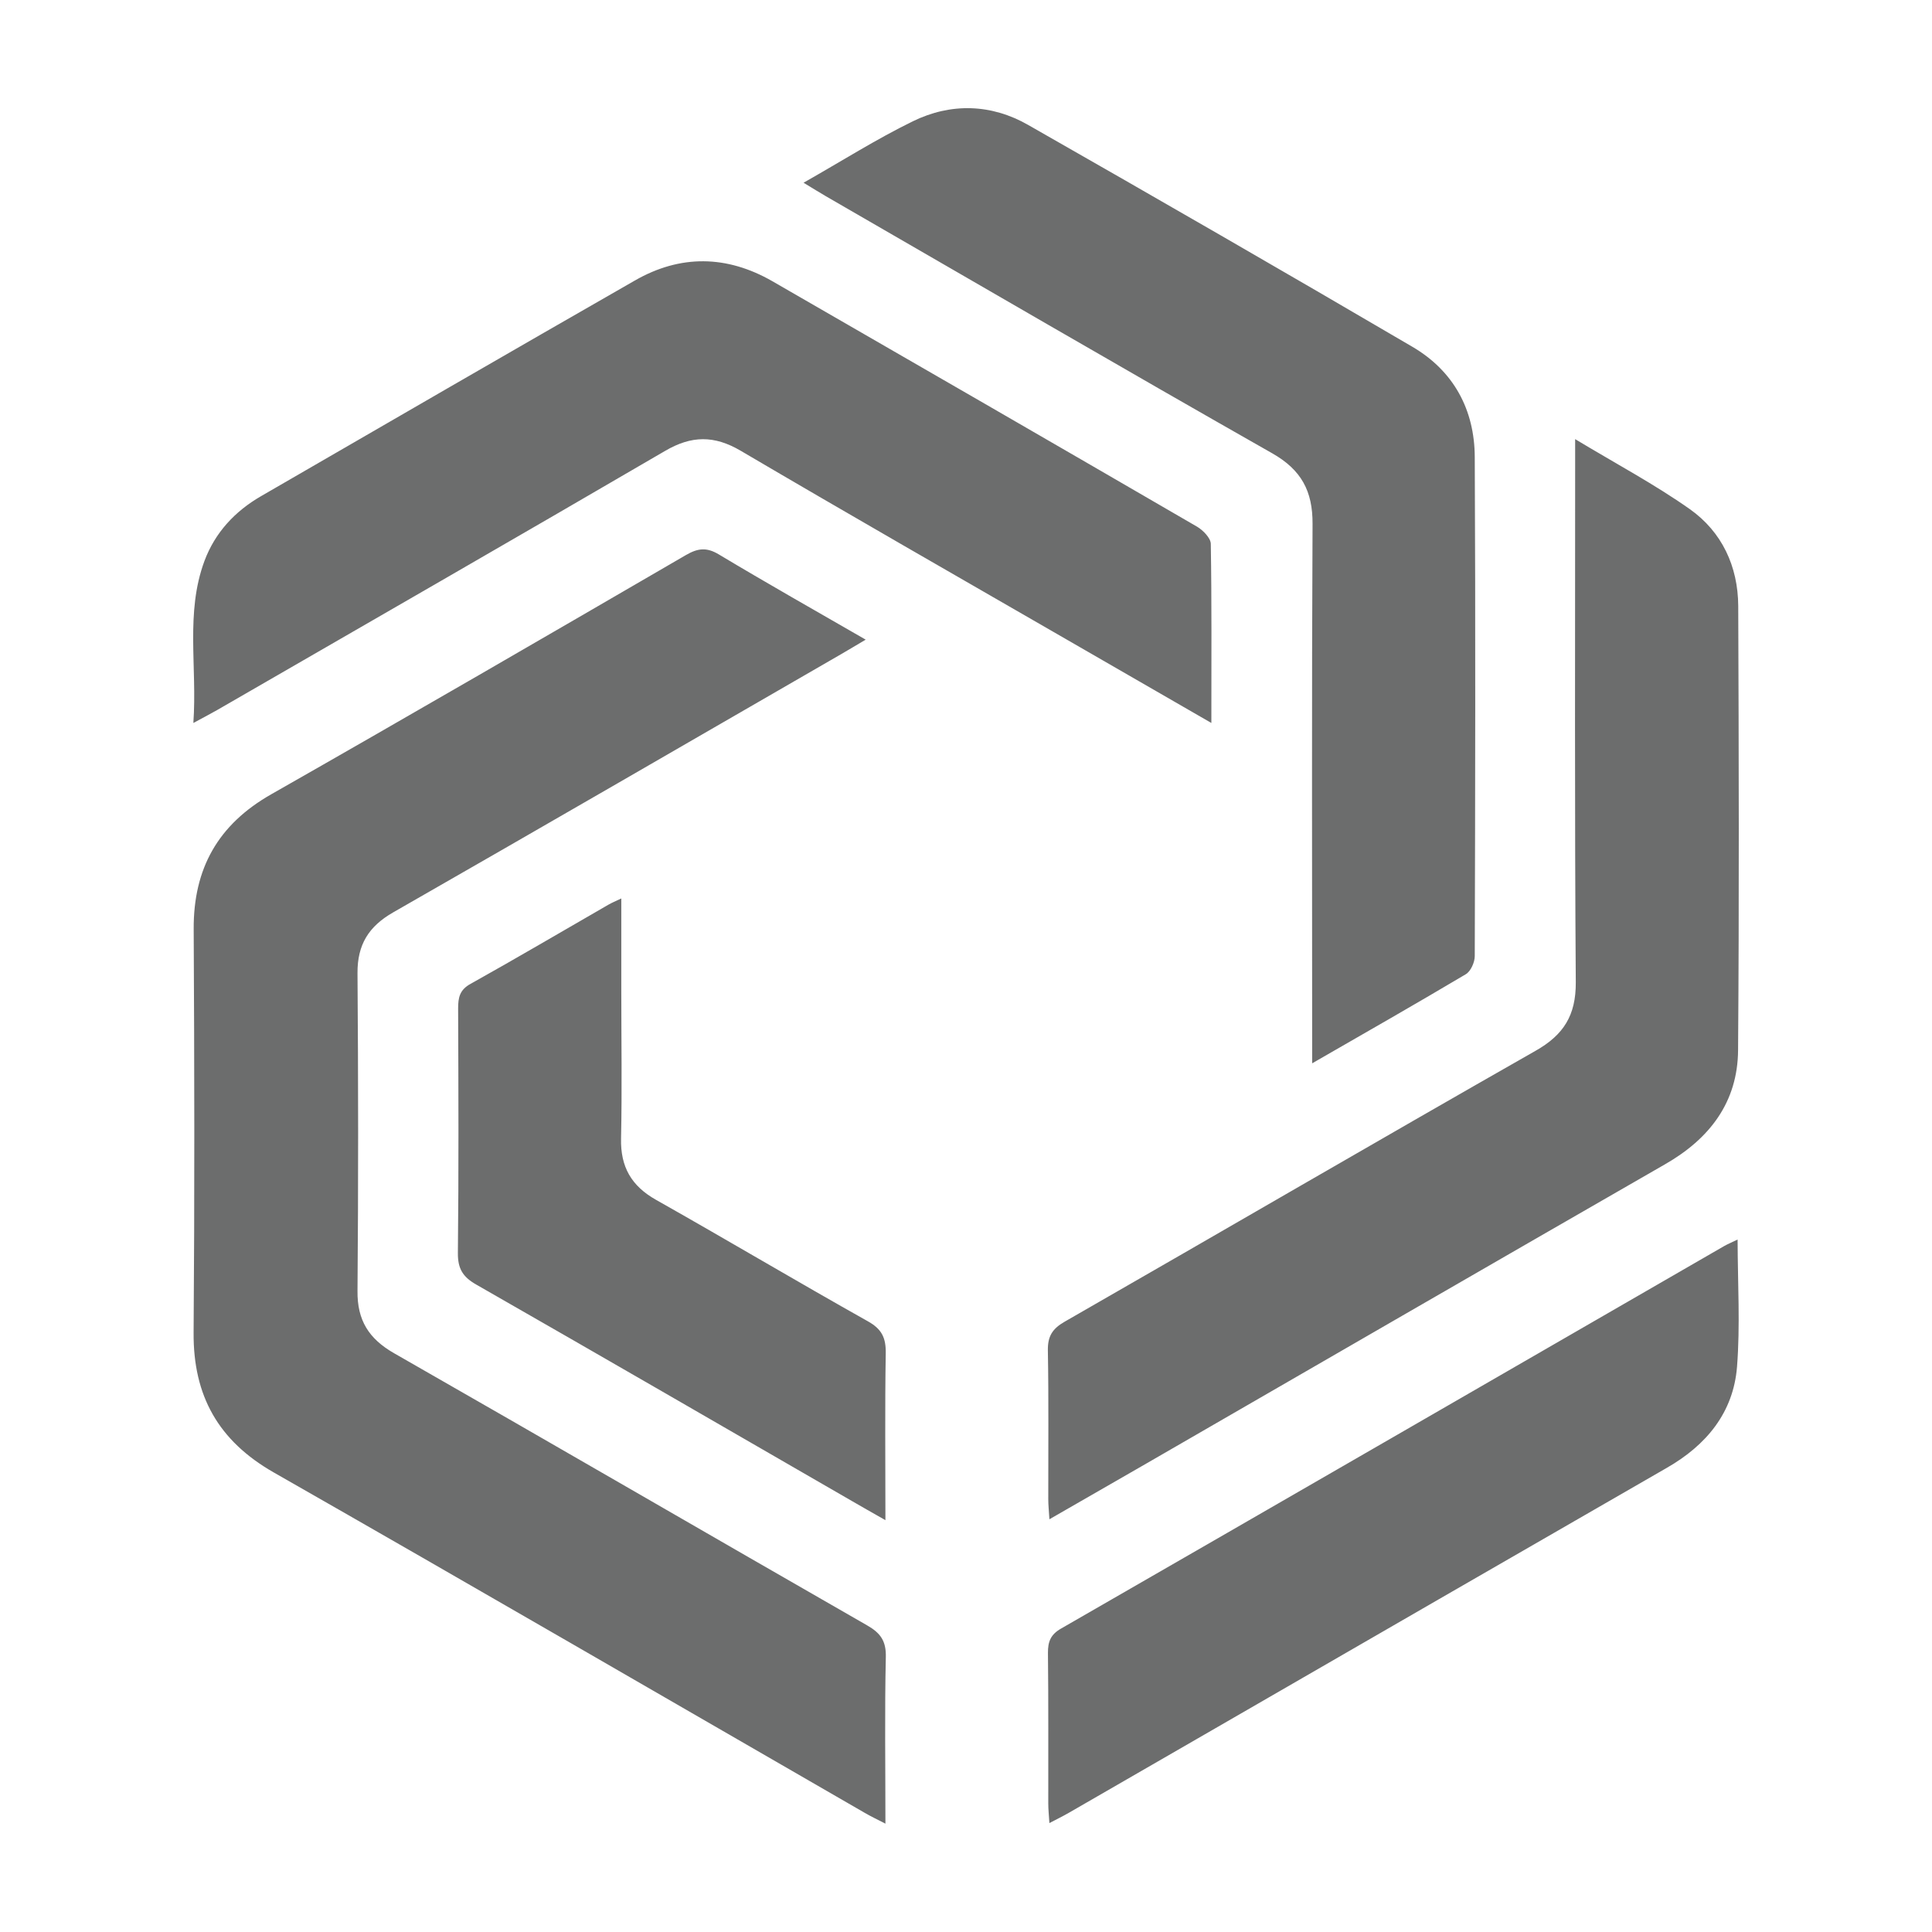
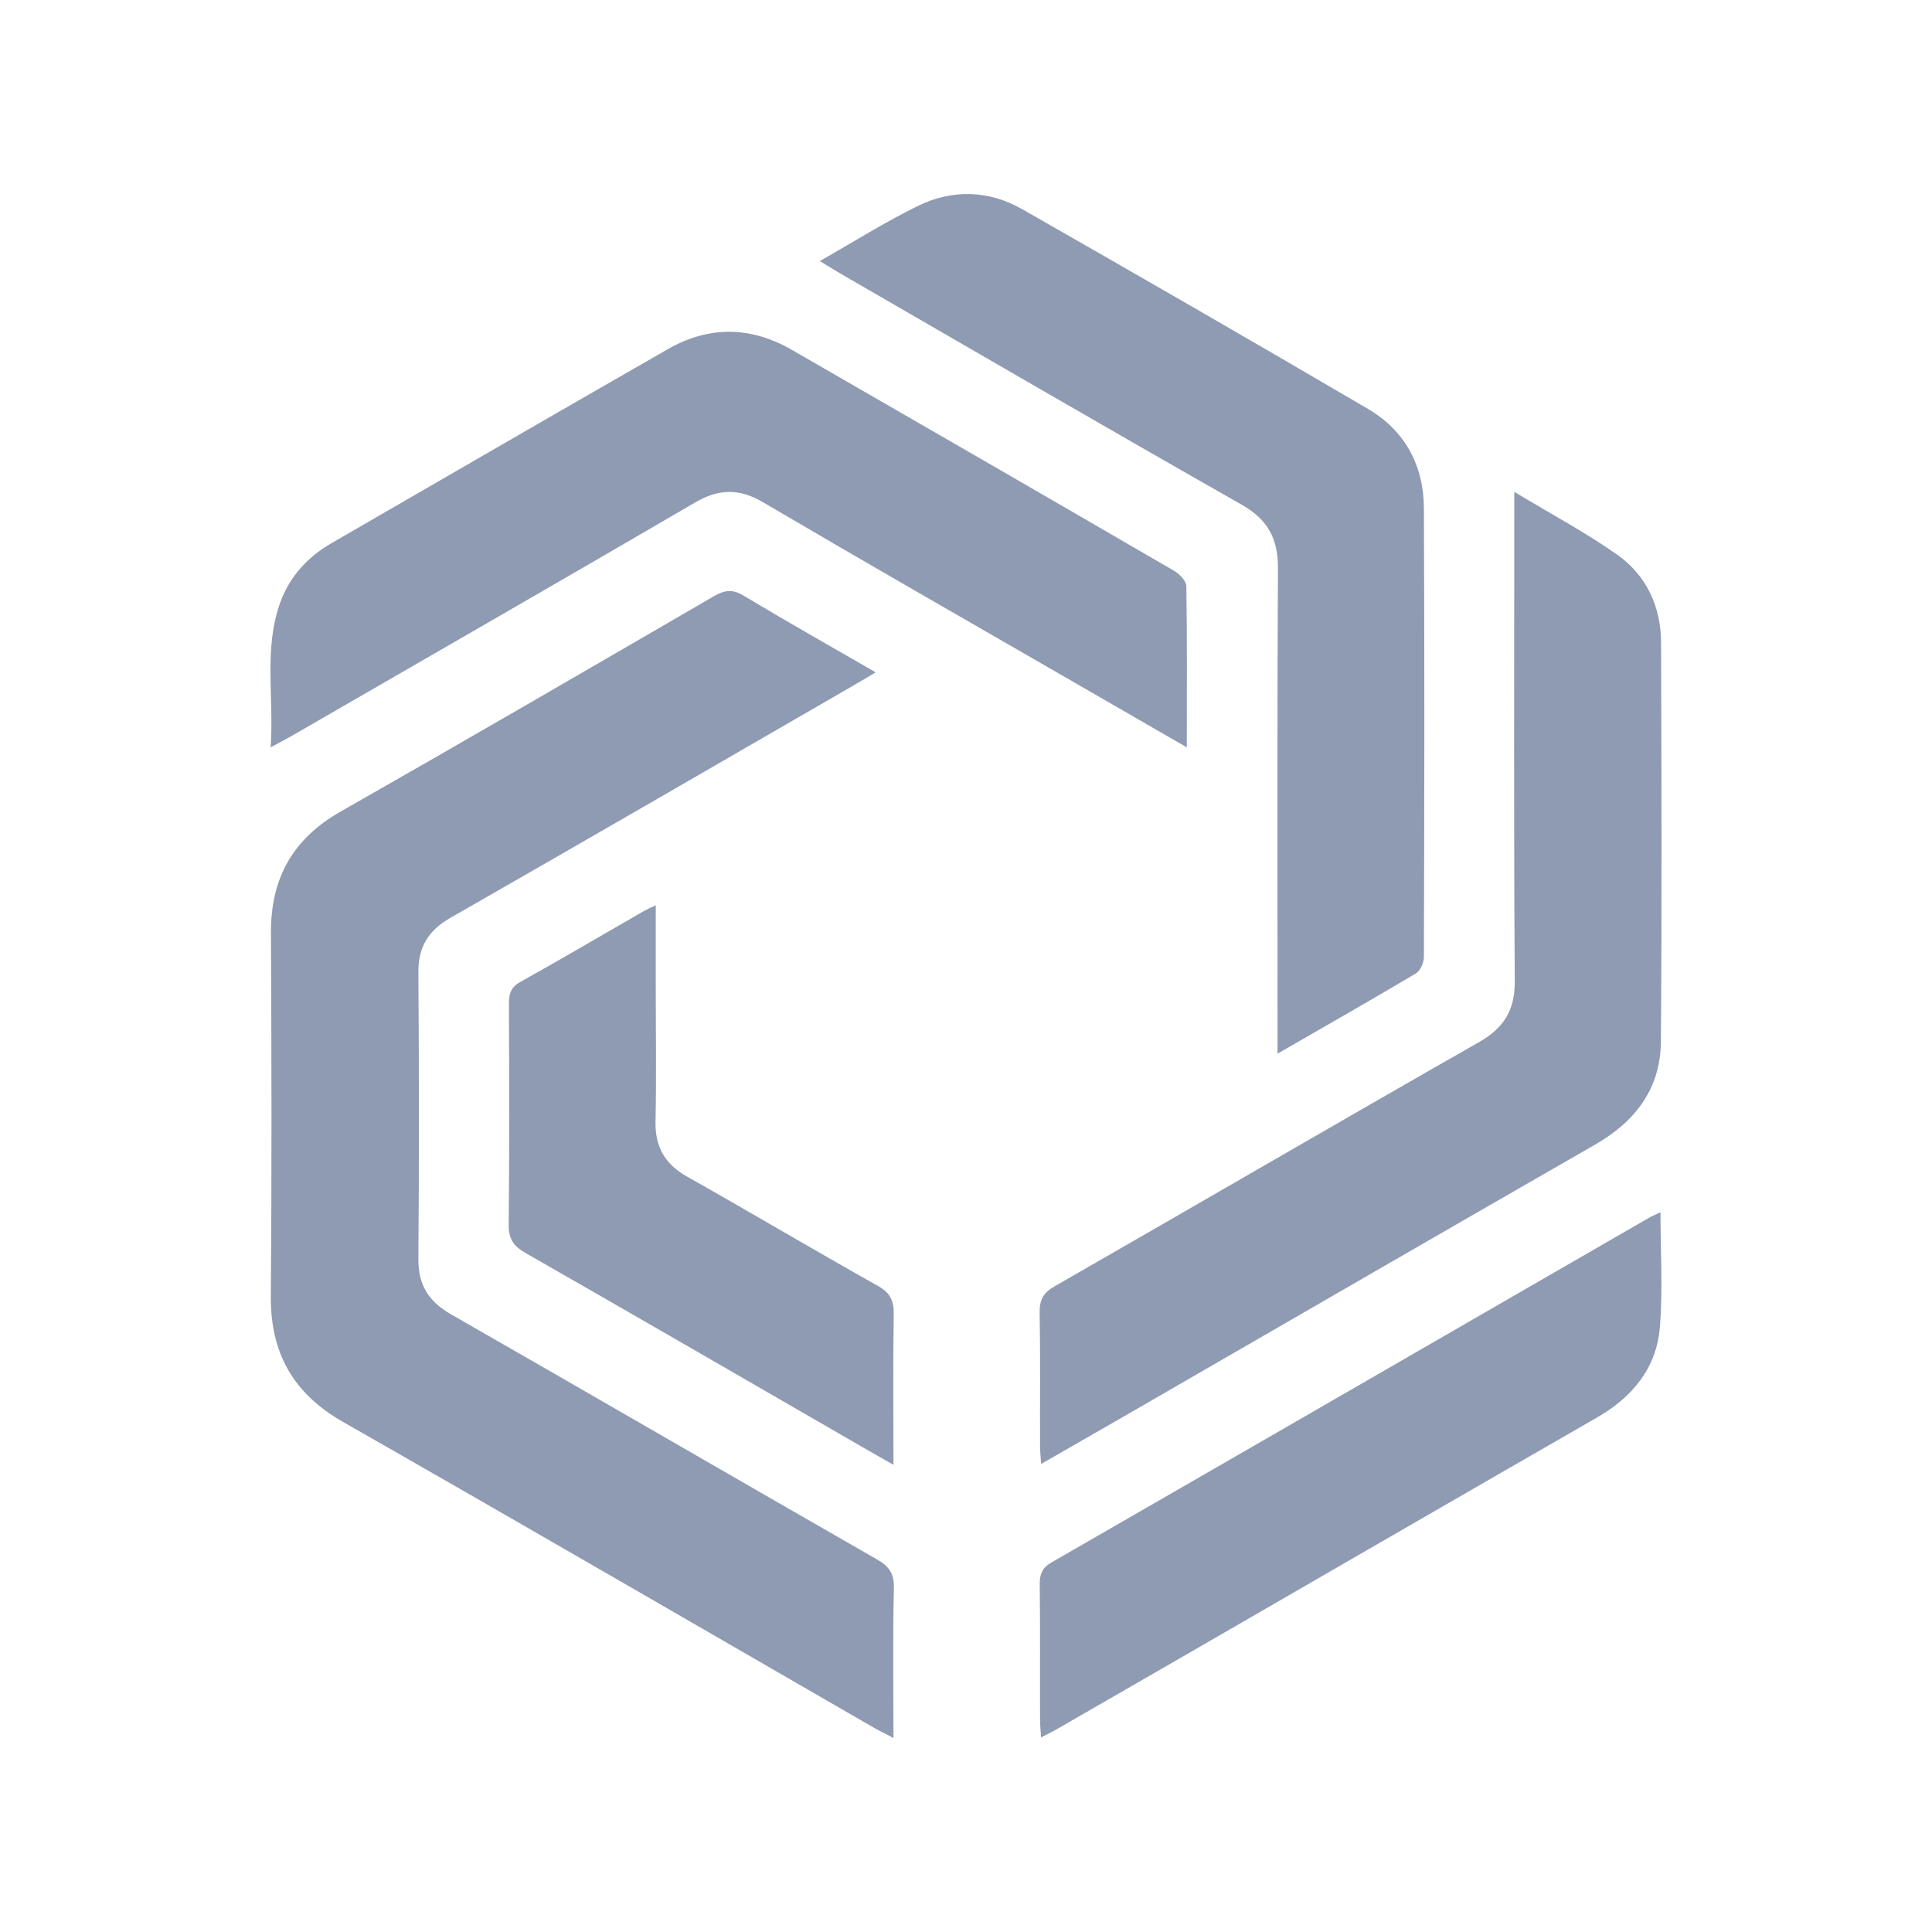
<svg xmlns="http://www.w3.org/2000/svg" width="24" height="24" viewBox="0 0 24 24" fill="none">
-   <path d="M11.339 1.507C11.814 1.275 12.315 1.29 12.774 1.553C14.37 2.463 15.962 3.38 17.547 4.309C18.058 4.609 18.318 5.09 18.32 5.679C18.33 7.745 18.326 9.811 18.32 11.877C18.32 11.954 18.27 12.066 18.209 12.102C17.595 12.467 16.973 12.822 16.3 13.209C16.3 13.073 16.3 12.978 16.3 12.884C16.3 10.759 16.294 8.633 16.305 6.508C16.307 6.1 16.166 5.837 15.804 5.631C13.95 4.578 12.107 3.504 10.26 2.438C10.181 2.392 10.102 2.343 9.982 2.27C10.458 2 10.887 1.728 11.339 1.507ZM10.999 22.654C10.896 22.601 10.818 22.564 10.744 22.521C8.297 21.11 5.854 19.691 3.4 18.291C2.713 17.898 2.399 17.34 2.405 16.554C2.418 14.883 2.415 13.214 2.406 11.543C2.402 10.788 2.709 10.242 3.371 9.866C5.093 8.886 6.807 7.891 8.521 6.895C8.668 6.81 8.777 6.795 8.931 6.888C9.523 7.243 10.124 7.583 10.754 7.946C10.634 8.016 10.542 8.073 10.451 8.125C8.596 9.196 6.743 10.27 4.884 11.334C4.579 11.509 4.439 11.735 4.441 12.088C4.451 13.404 4.452 14.72 4.441 16.037C4.437 16.401 4.581 16.63 4.895 16.81C6.857 17.931 8.811 19.067 10.772 20.191C10.938 20.286 11.009 20.385 11.004 20.584C10.989 21.258 10.999 21.933 10.999 22.654ZM10.999 18.884C10.829 18.787 10.706 18.718 10.584 18.647C9.029 17.749 7.475 16.849 5.917 15.958C5.748 15.862 5.686 15.759 5.688 15.564C5.699 14.551 5.695 13.54 5.691 12.527C5.691 12.39 5.711 12.295 5.847 12.221C6.421 11.901 6.988 11.566 7.557 11.239C7.598 11.215 7.642 11.197 7.718 11.161C7.718 11.561 7.718 11.929 7.718 12.296C7.718 12.912 7.728 13.528 7.715 14.143C7.707 14.494 7.842 14.731 8.148 14.904C9.029 15.401 9.898 15.918 10.78 16.413C10.954 16.51 11.006 16.618 11.003 16.81C10.992 17.483 10.999 18.157 10.999 18.884ZM9.202 5.6C8.872 5.406 8.59 5.409 8.261 5.602C6.411 6.681 4.555 7.748 2.7 8.819C2.622 8.864 2.54 8.906 2.402 8.981C2.451 8.277 2.301 7.612 2.54 6.968C2.671 6.617 2.917 6.352 3.242 6.164C4.789 5.269 6.335 4.373 7.886 3.485C8.451 3.16 9.029 3.169 9.594 3.493C11.354 4.507 13.115 5.523 14.871 6.543C14.945 6.587 15.04 6.684 15.041 6.756C15.053 7.48 15.048 8.203 15.048 8.981C14.409 8.613 13.819 8.272 13.229 7.932C11.886 7.157 10.54 6.387 9.202 5.6ZM21.578 16.978C21.533 17.547 21.198 17.952 20.706 18.234C18.82 19.319 16.938 20.407 15.053 21.495C14.462 21.836 13.871 22.178 13.278 22.519C13.207 22.56 13.133 22.596 13.036 22.647C13.03 22.549 13.022 22.477 13.022 22.405C13.021 21.781 13.025 21.157 13.018 20.533C13.017 20.392 13.052 20.304 13.182 20.23C15.93 18.649 18.675 17.062 21.42 15.478C21.462 15.454 21.507 15.436 21.585 15.398C21.587 15.951 21.618 16.468 21.578 16.978ZM21.591 13.044C21.587 13.691 21.238 14.146 20.684 14.463C18.535 15.698 16.389 16.94 14.243 18.179C13.851 18.405 13.458 18.631 13.036 18.873C13.03 18.767 13.022 18.696 13.022 18.624C13.021 18.008 13.028 17.392 13.017 16.776C13.014 16.601 13.072 16.507 13.223 16.42C15.176 15.3 17.121 14.166 19.076 13.053C19.425 12.855 19.577 12.612 19.575 12.204C19.56 10.078 19.567 7.952 19.567 5.826C19.567 5.725 19.567 5.625 19.567 5.455C20.078 5.763 20.554 6.016 20.992 6.325C21.39 6.607 21.59 7.034 21.593 7.527C21.6 9.366 21.605 11.204 21.591 13.044Z" fill="#6C6D6D" />
+   <path d="M11.405 2.557C11.832 2.349 12.283 2.362 12.697 2.598C14.133 3.417 15.566 4.243 16.993 5.079C17.452 5.349 17.686 5.782 17.688 6.312C17.697 8.172 17.694 10.03 17.688 11.89C17.688 11.96 17.643 12.06 17.588 12.093C17.035 12.421 16.476 12.74 15.87 13.089C15.87 12.967 15.87 12.881 15.87 12.796C15.87 10.883 15.865 8.971 15.875 7.058C15.877 6.691 15.749 6.454 15.424 6.269C13.755 5.321 12.096 4.355 10.434 3.395C10.363 3.353 10.292 3.309 10.184 3.243C10.612 3 10.998 2.756 11.405 2.557ZM11.099 21.59C11.007 21.541 10.937 21.508 10.869 21.47C8.668 20.2 6.469 18.923 4.26 17.663C3.641 17.309 3.359 16.807 3.364 16.1C3.377 14.596 3.373 13.093 3.366 11.589C3.362 10.91 3.638 10.418 4.234 10.08C5.784 9.198 7.326 8.302 8.869 7.406C9.002 7.329 9.1 7.316 9.238 7.4C9.771 7.72 10.312 8.025 10.878 8.352C10.771 8.416 10.688 8.466 10.606 8.513C8.937 9.478 7.269 10.444 5.596 11.401C5.321 11.559 5.195 11.762 5.197 12.08C5.206 13.265 5.207 14.449 5.197 15.634C5.194 15.961 5.323 16.168 5.606 16.329C7.371 17.339 9.13 18.361 10.895 19.372C11.044 19.458 11.108 19.547 11.104 19.726C11.09 20.333 11.099 20.94 11.099 21.59ZM11.099 18.196C10.946 18.109 10.835 18.047 10.725 17.983C9.326 17.175 7.928 16.365 6.525 15.563C6.373 15.476 6.317 15.384 6.319 15.208C6.329 14.297 6.326 13.387 6.322 12.475C6.322 12.352 6.34 12.267 6.462 12.199C6.979 11.911 7.489 11.61 8.001 11.316C8.039 11.295 8.078 11.278 8.146 11.245C8.146 11.606 8.146 11.937 8.146 12.268C8.146 12.822 8.155 13.376 8.143 13.93C8.137 14.245 8.257 14.459 8.533 14.615C9.326 15.062 10.109 15.527 10.902 15.972C11.059 16.06 11.106 16.157 11.102 16.329C11.093 16.935 11.099 17.542 11.099 18.196ZM9.482 6.241C9.185 6.066 8.931 6.069 8.635 6.242C6.97 7.214 5.299 8.174 3.63 9.138C3.56 9.179 3.486 9.216 3.362 9.284C3.406 8.65 3.271 8.052 3.486 7.472C3.604 7.156 3.825 6.917 4.117 6.748C5.51 5.943 6.902 5.136 8.297 4.337C8.806 4.045 9.326 4.052 9.835 4.345C11.419 5.257 13.003 6.172 14.584 7.09C14.651 7.129 14.736 7.216 14.737 7.281C14.748 7.933 14.743 8.584 14.743 9.284C14.168 8.952 13.637 8.645 13.107 8.34C11.897 7.642 10.686 6.949 9.482 6.241ZM20.62 16.481C20.58 16.994 20.278 17.357 19.835 17.611C18.138 18.587 16.444 19.567 14.748 20.547C14.216 20.853 13.684 21.161 13.15 21.468C13.087 21.505 13.02 21.537 12.933 21.583C12.927 21.495 12.92 21.43 12.92 21.365C12.918 20.804 12.923 20.242 12.916 19.68C12.915 19.554 12.947 19.475 13.064 19.408C15.537 17.985 18.007 16.557 20.479 15.131C20.516 15.109 20.556 15.093 20.627 15.059C20.628 15.557 20.657 16.022 20.62 16.481ZM20.632 12.94C20.628 13.523 20.315 13.932 19.816 14.218C17.882 15.329 15.95 16.447 14.019 17.562C13.666 17.765 13.312 17.969 12.933 18.186C12.927 18.091 12.92 18.027 12.92 17.962C12.918 17.408 12.925 16.854 12.915 16.299C12.913 16.142 12.965 16.057 13.101 15.979C14.859 14.971 16.609 13.951 18.369 12.948C18.682 12.77 18.82 12.551 18.817 12.184C18.804 10.271 18.811 8.357 18.811 6.445C18.811 6.353 18.811 6.263 18.811 6.11C19.27 6.387 19.699 6.615 20.093 6.893C20.451 7.147 20.631 7.532 20.634 7.975C20.64 9.63 20.645 11.285 20.632 12.94Z" fill="#8E9BB2" />
</svg>
